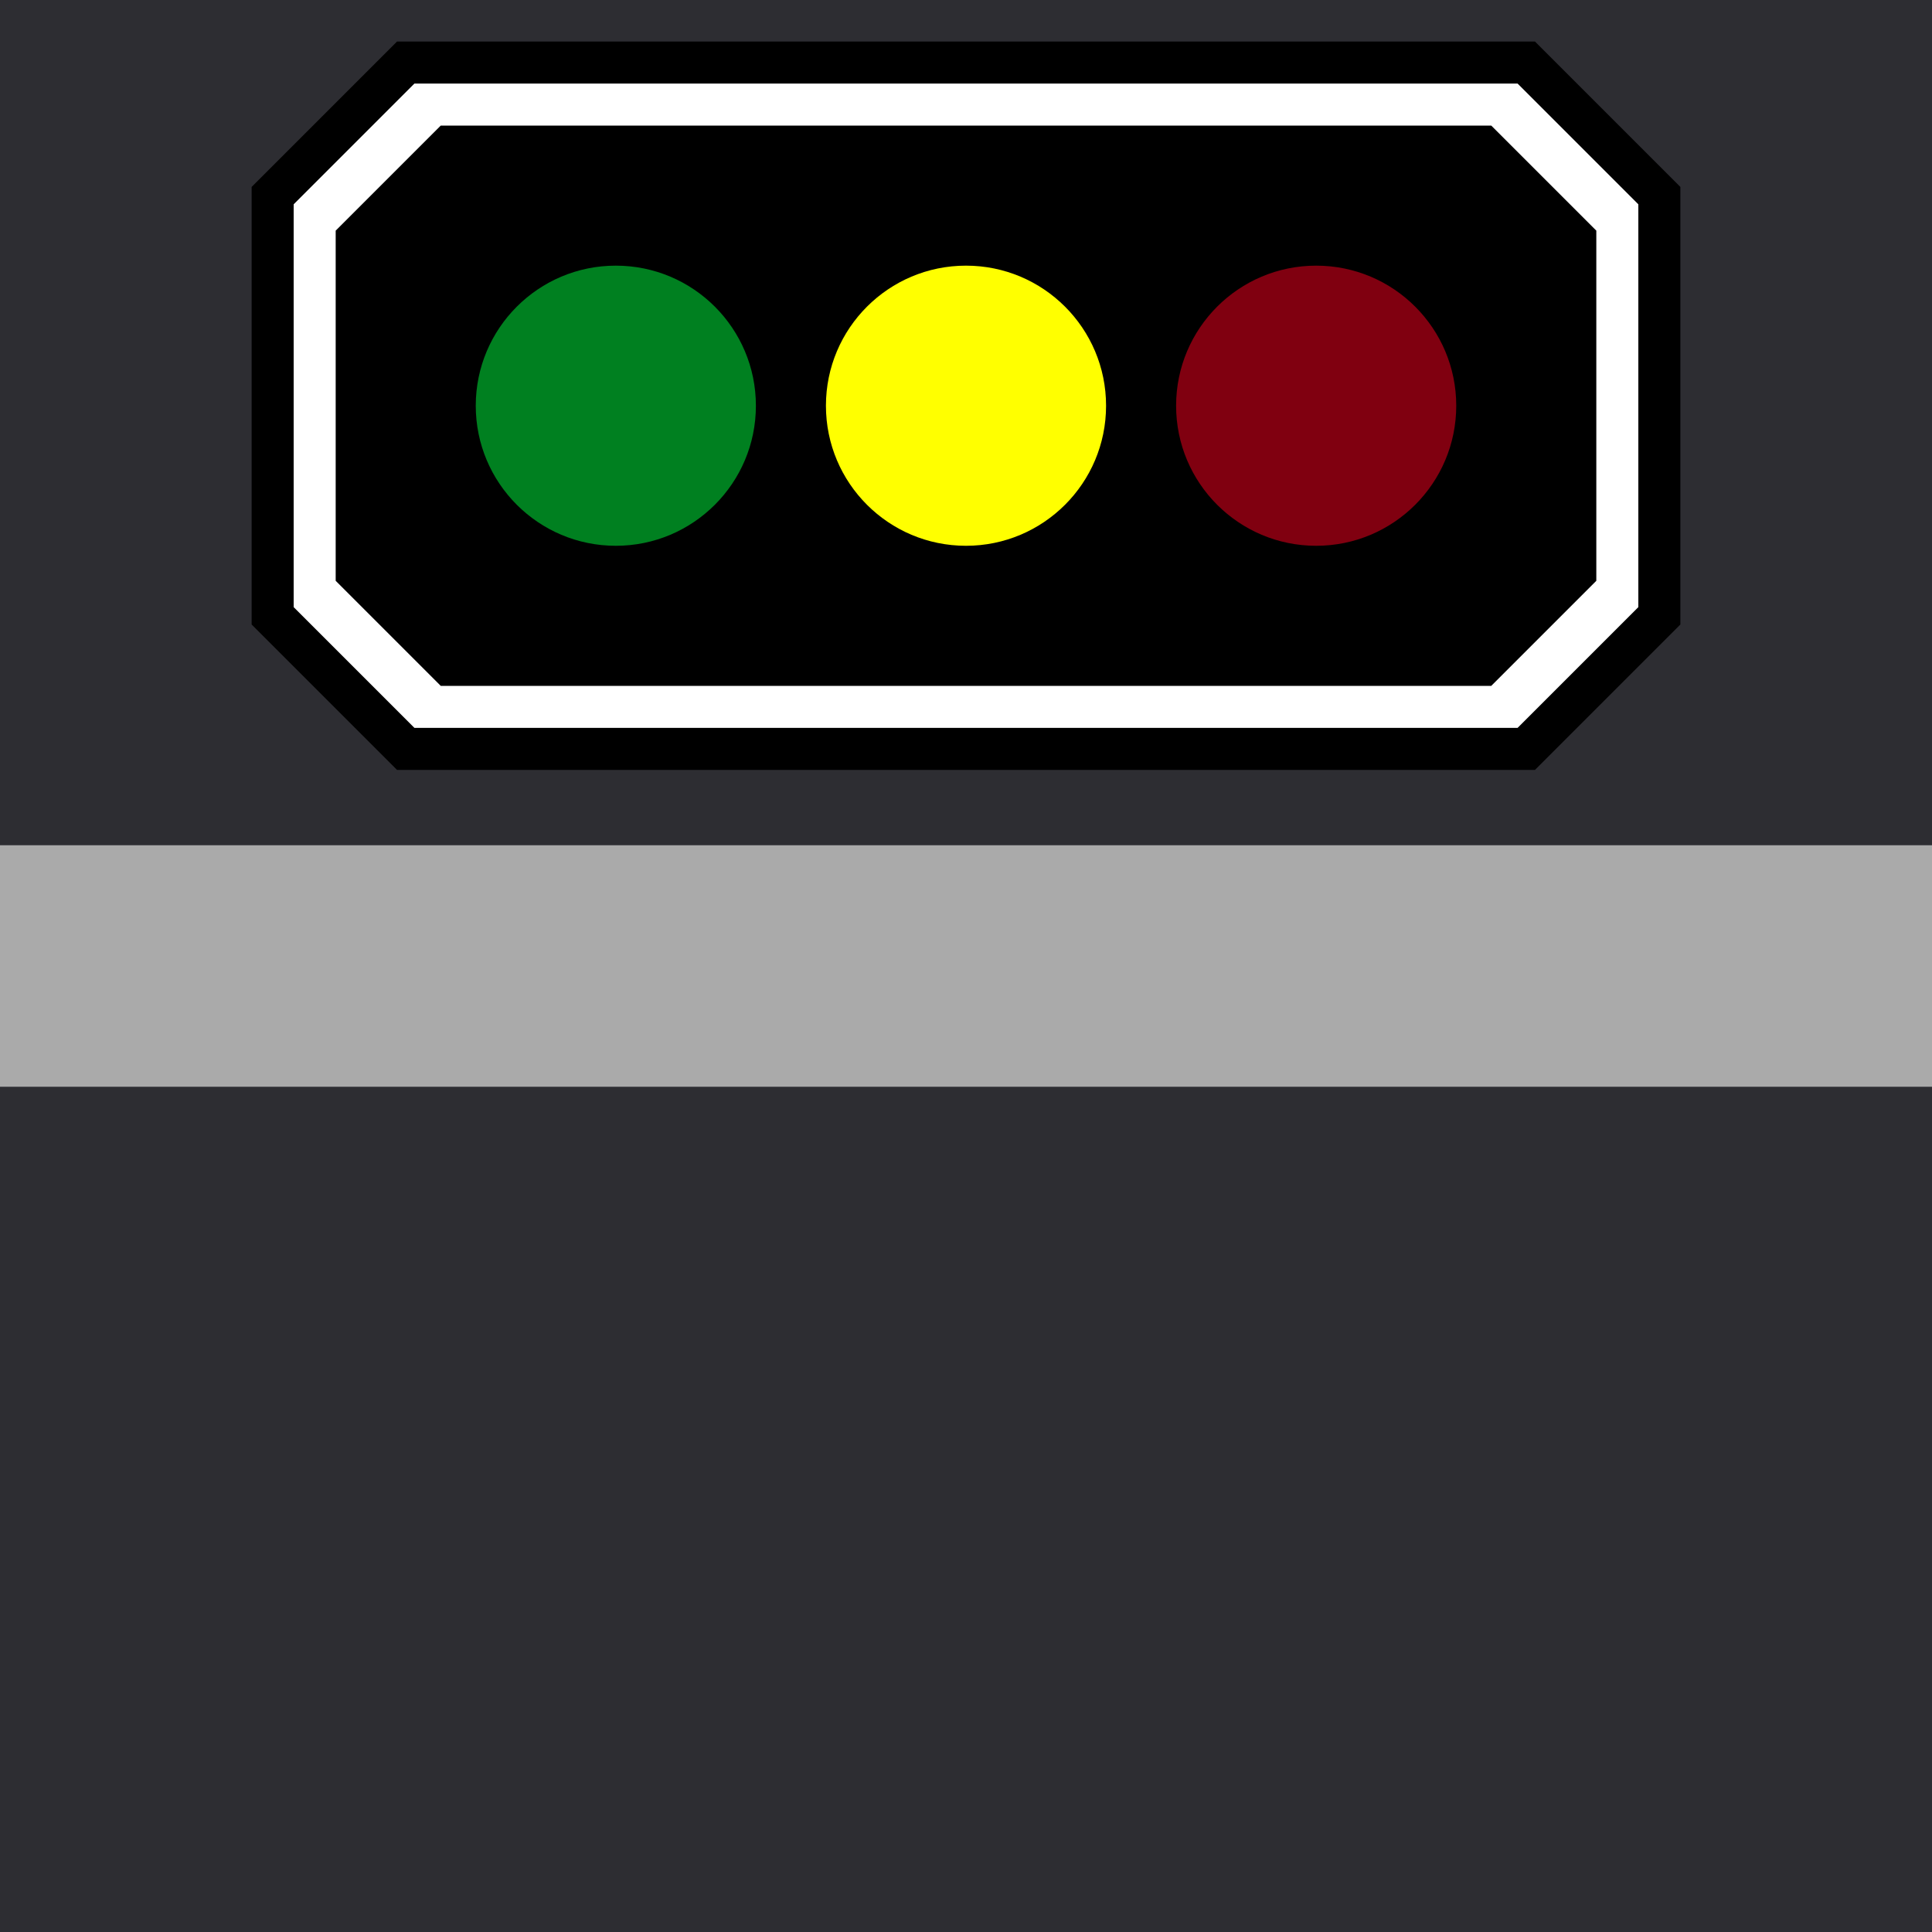
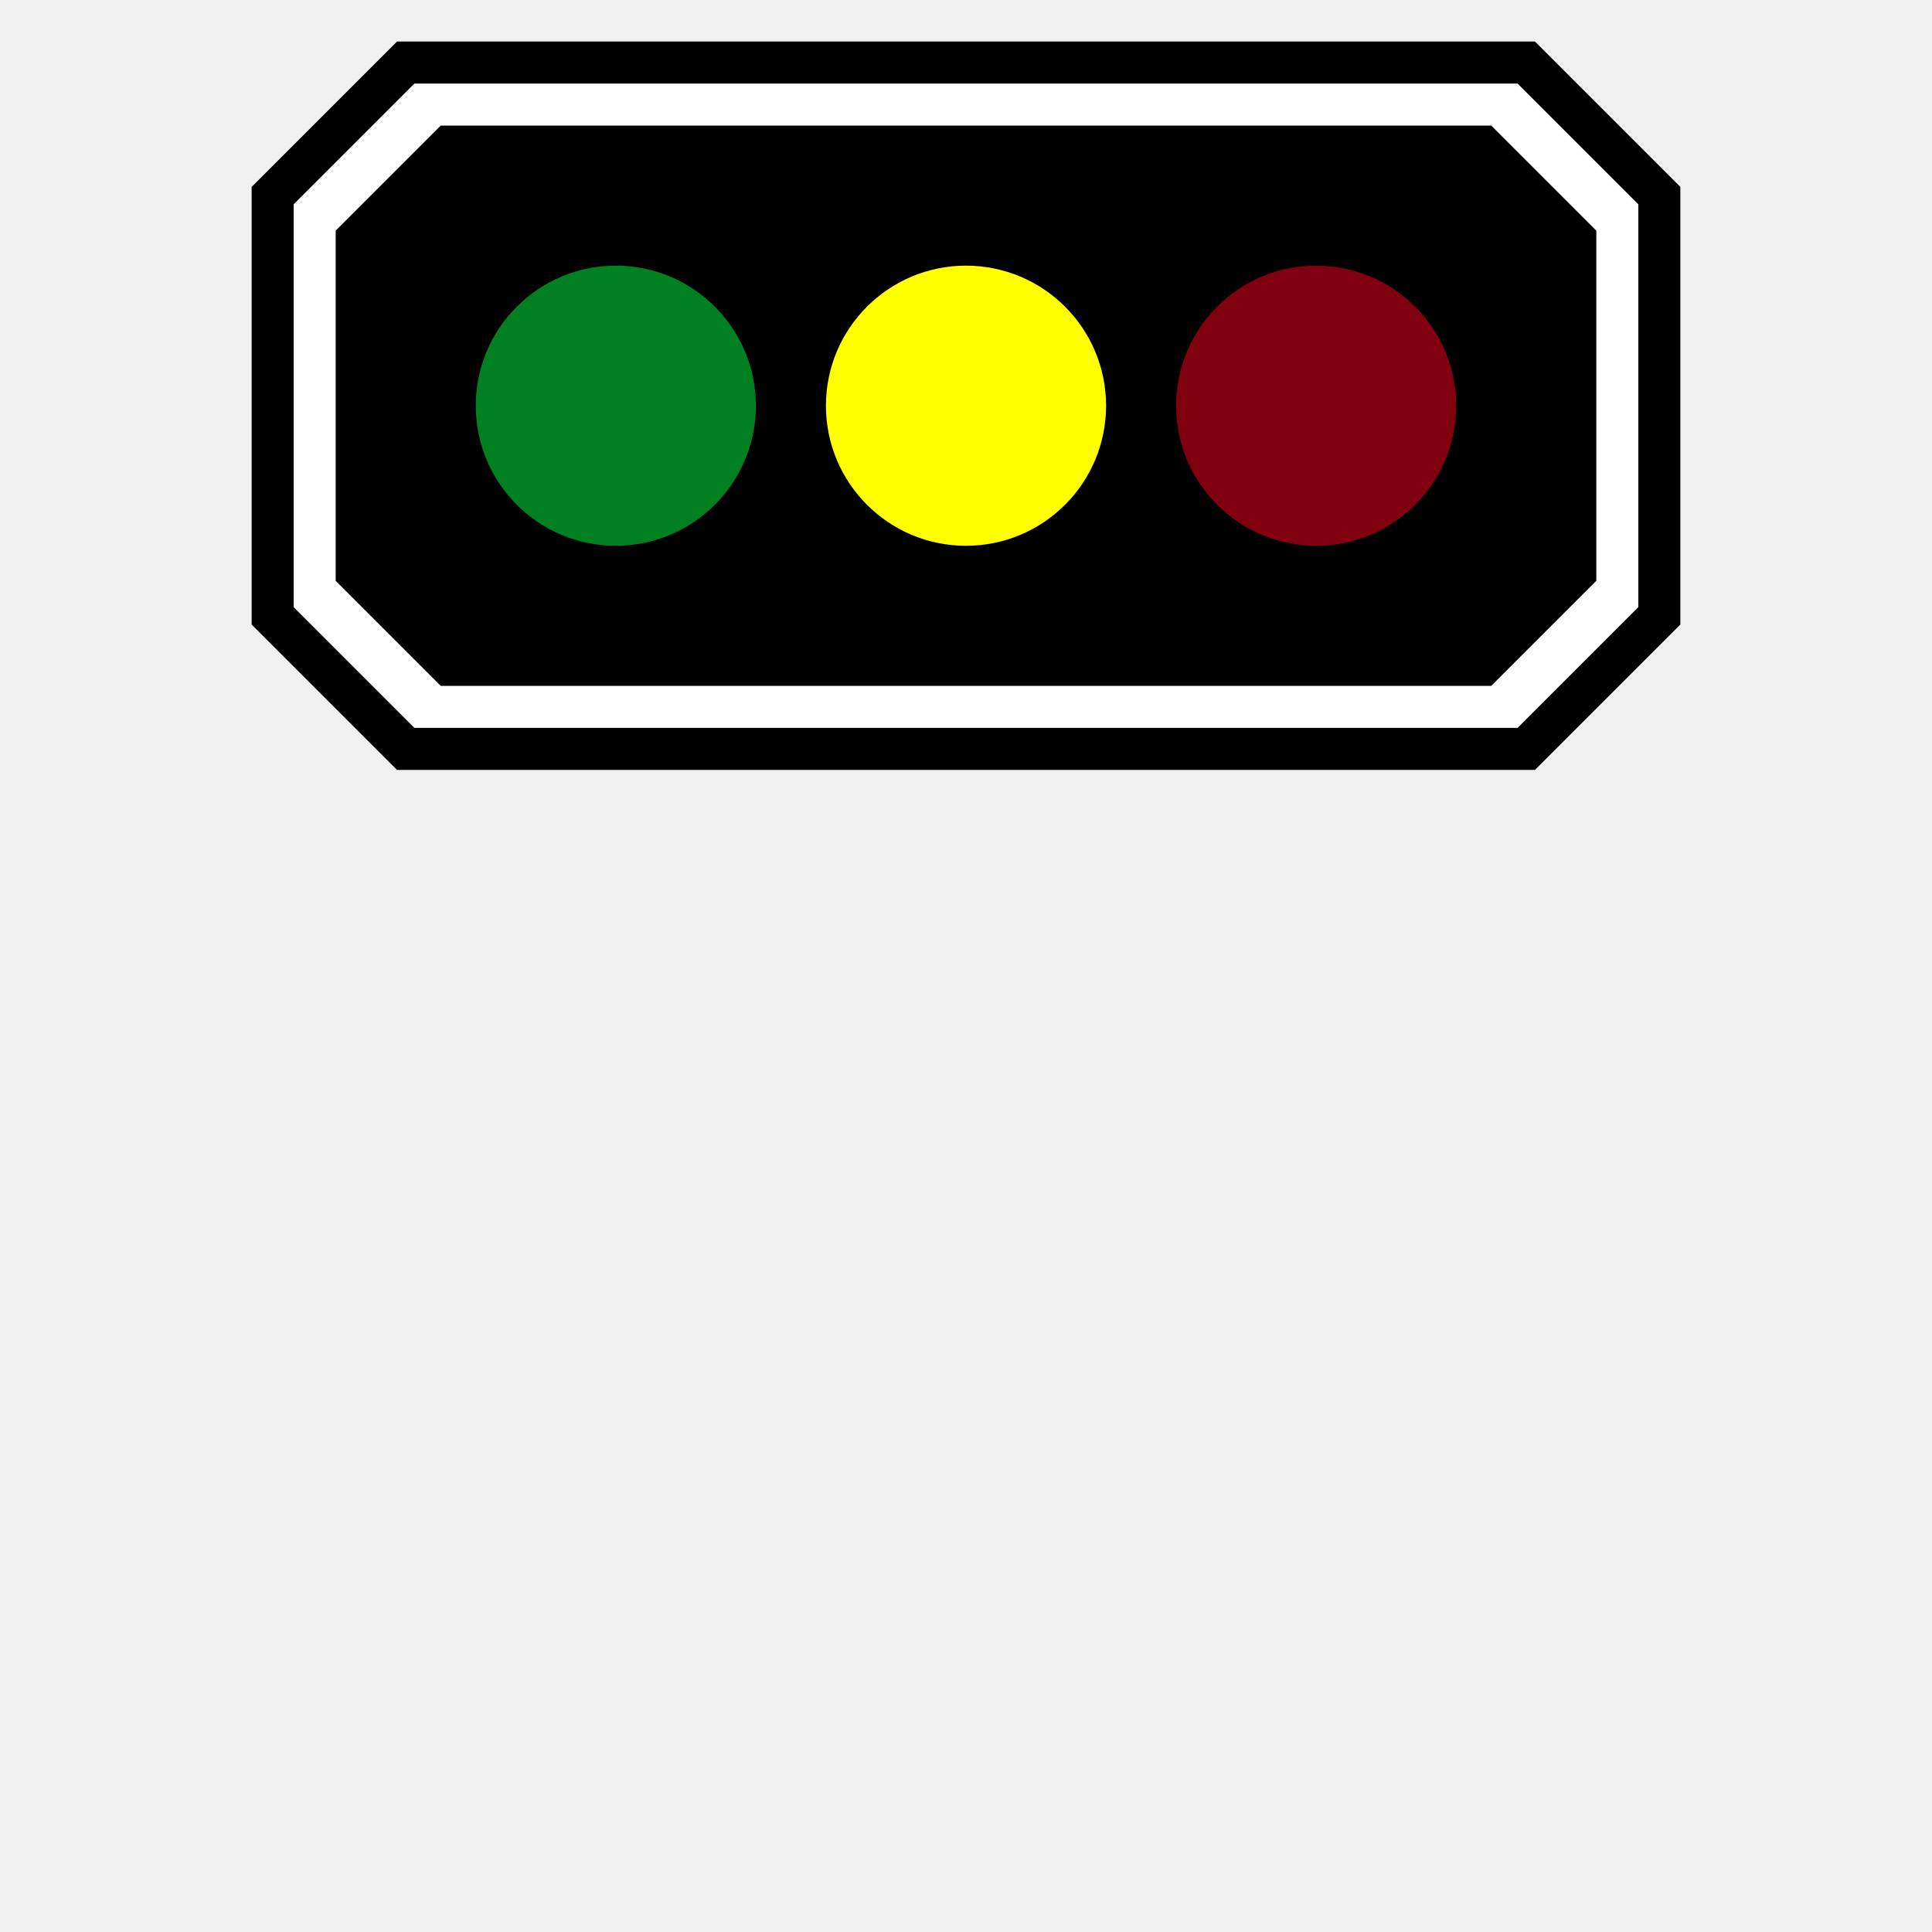
<svg xmlns="http://www.w3.org/2000/svg" viewBox="0 0 32 32">
-   <rect x="0" y="0" width="32" height="32" fill="#2d2d32" />
-   <line x1="0" y1="16" x2="32" y2="16" stroke="#aaaaaa" stroke-width="4" stroke-linecap="round" />
  <g transform="translate(18.32, 16) rotate(270) scale(0.116) translate(30, -120)">
    <g id="signal" data-bidib="signal">
      <path d="M 1 20 L 1 180 L 20 199 L 80 199 L 99 180 L 99 20 L 80 1 L 20 1 L 1 20 Z" fill="white" stroke="black" stroke-width="6" />
      <path d="M 10 25 L 10 175 L 25 190 L 75 190 L 90 175 L 90 25 L 75 10 L 25 10 L 10 25 Z" fill="black" />
      <circle id="hs3_f1" data-bidib-key="hs3_f1" cx="50" cy="50" r="20" fill="#00FF40" fill-opacity="0.50" />
      <circle id="hs3_f2" data-bidib-key="hs3_f2" cx="50" cy="100" r="20" fill="#FFFF00" />
      <circle id="hs3_h" data-bidib-key="hs3_h" cx="50" cy="150" r="20" fill="#FF0020" fill-opacity="0.50" />
    </g>
  </g>
</svg>
